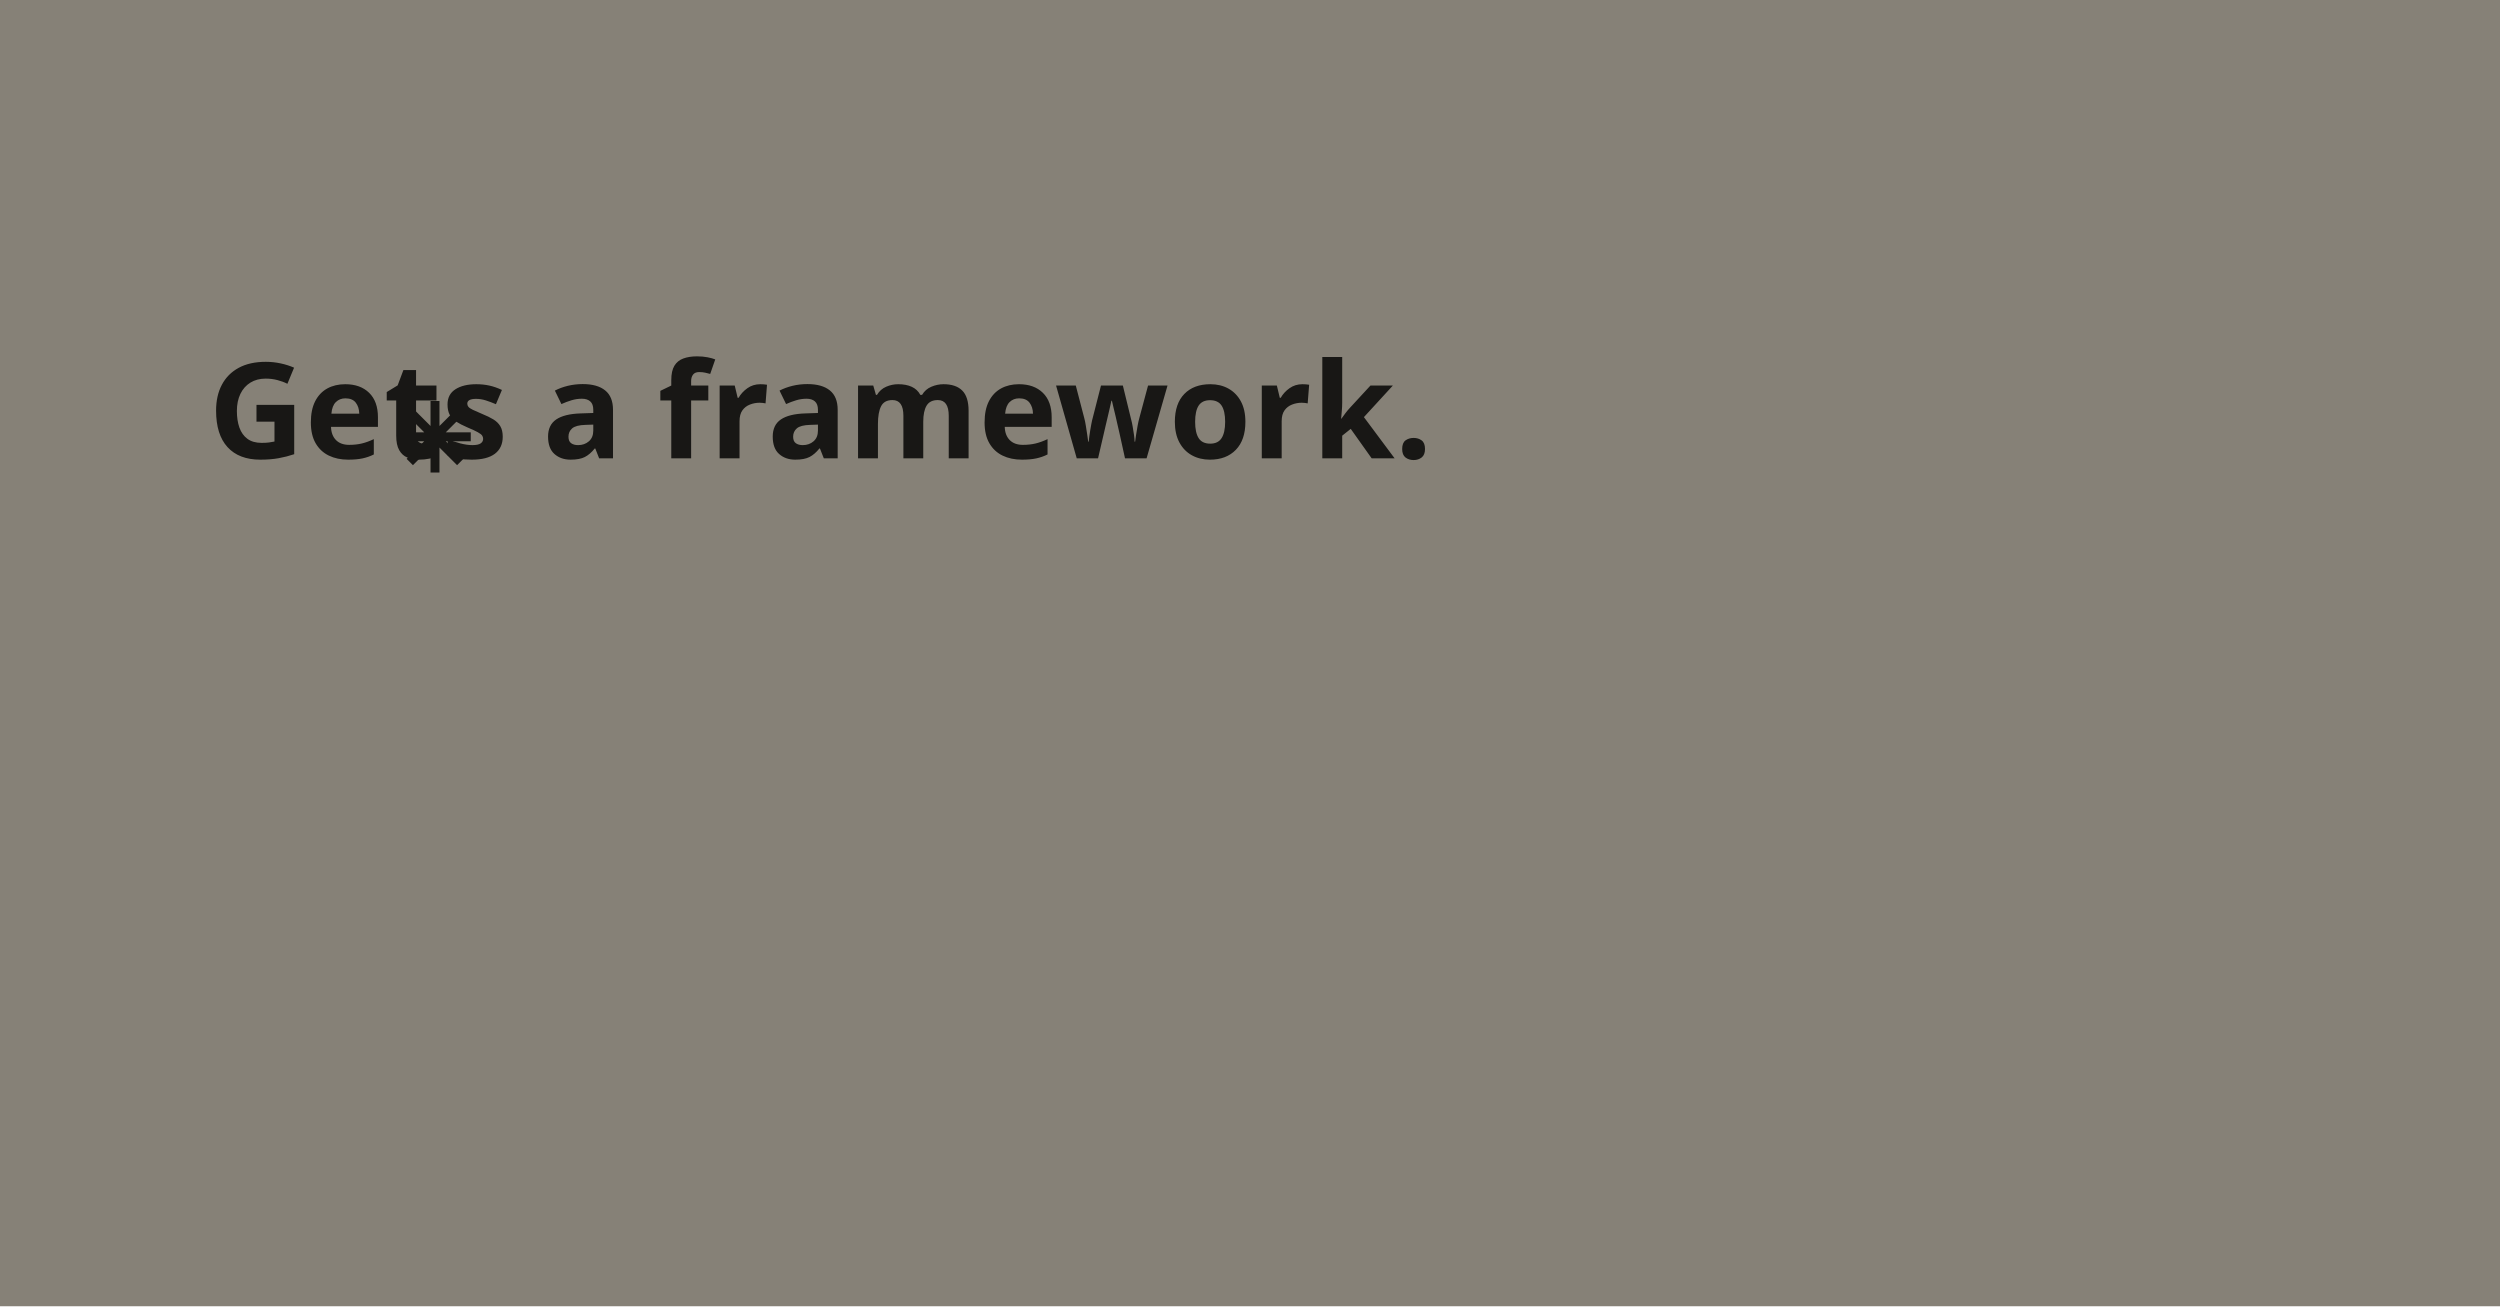
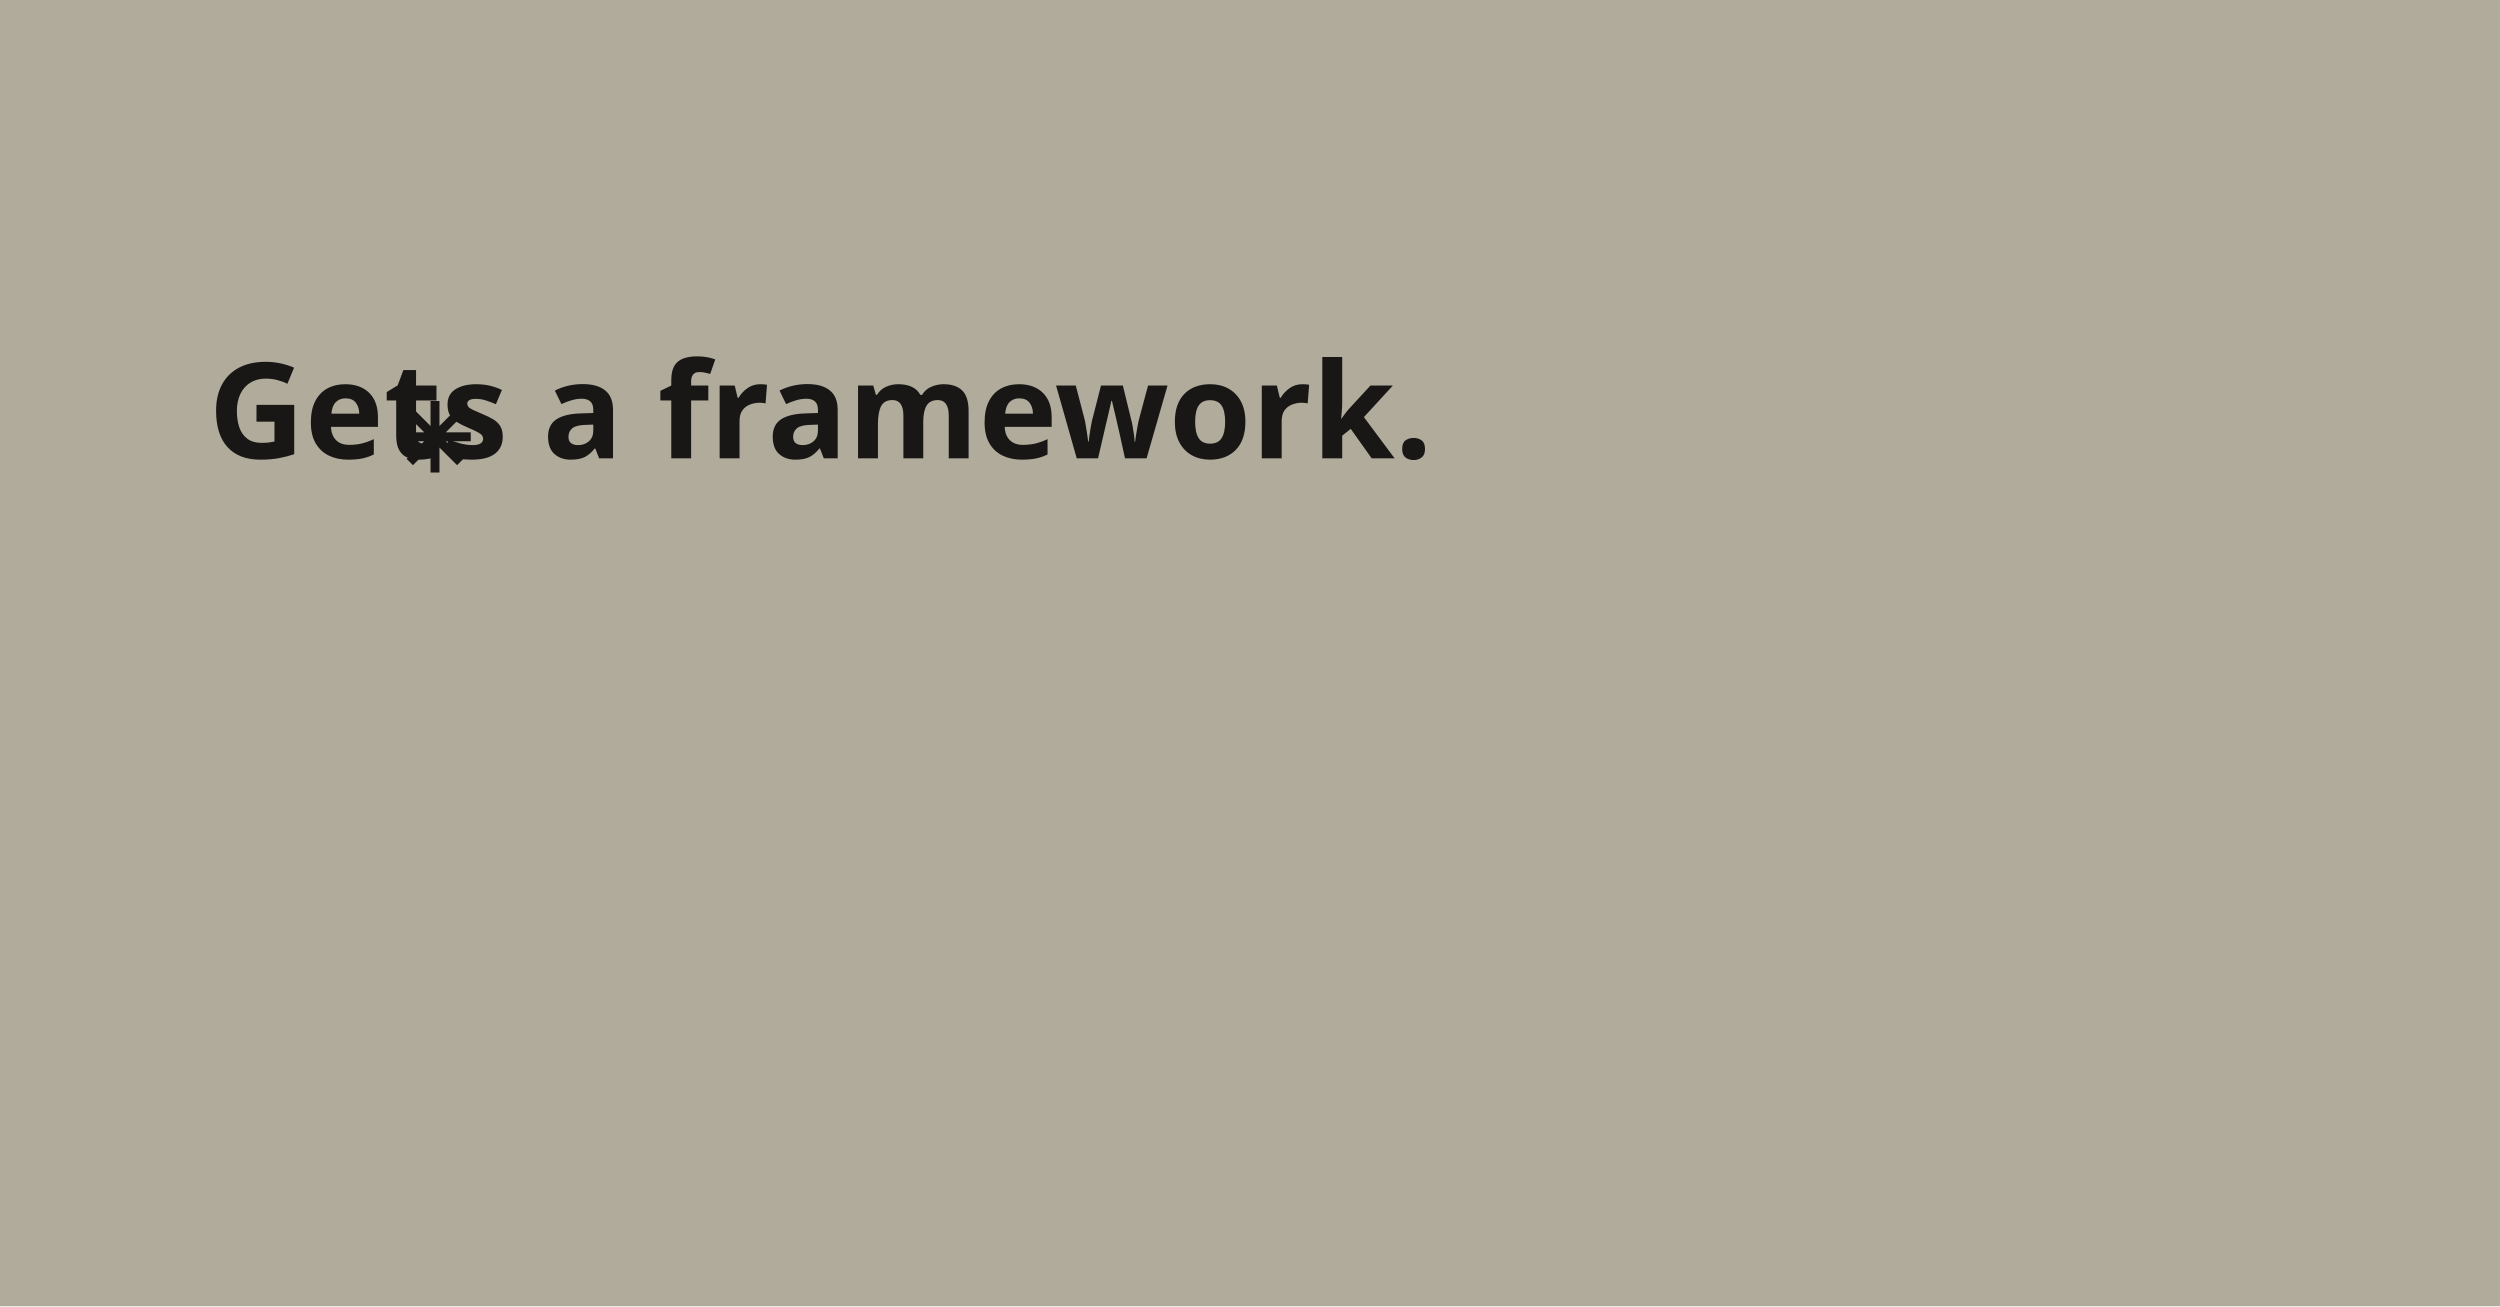
<svg xmlns="http://www.w3.org/2000/svg" width="1200" height="627" viewBox="0 0 1200 627">
-   <rect width="1200" height="627" fill="#868177" />
+   <rect width="1200" height="627" fill="#B1AB9C" />
  <g transform="translate(100, 100) scale(0.85)">
    <path d="M130.523 108.812V122.908L140.509 112.923L144.077 116.491L134.092 126.477H148.188V131.523H134.092L144.04 141.472L140.472 145.04L130.523 135.092V149.188H125.477V135.092L115.528 145.04L111.96 141.472L121.908 131.523H107.812V126.477H121.908L111.923 116.491L115.491 112.923L125.477 122.908V108.812H130.523Z" fill="#181715" />
  </g>
  <text x="100" y="220" font-family="Syne" font-size="64" font-weight="800" fill="#181715">Gets a framework.</text>
</svg>
